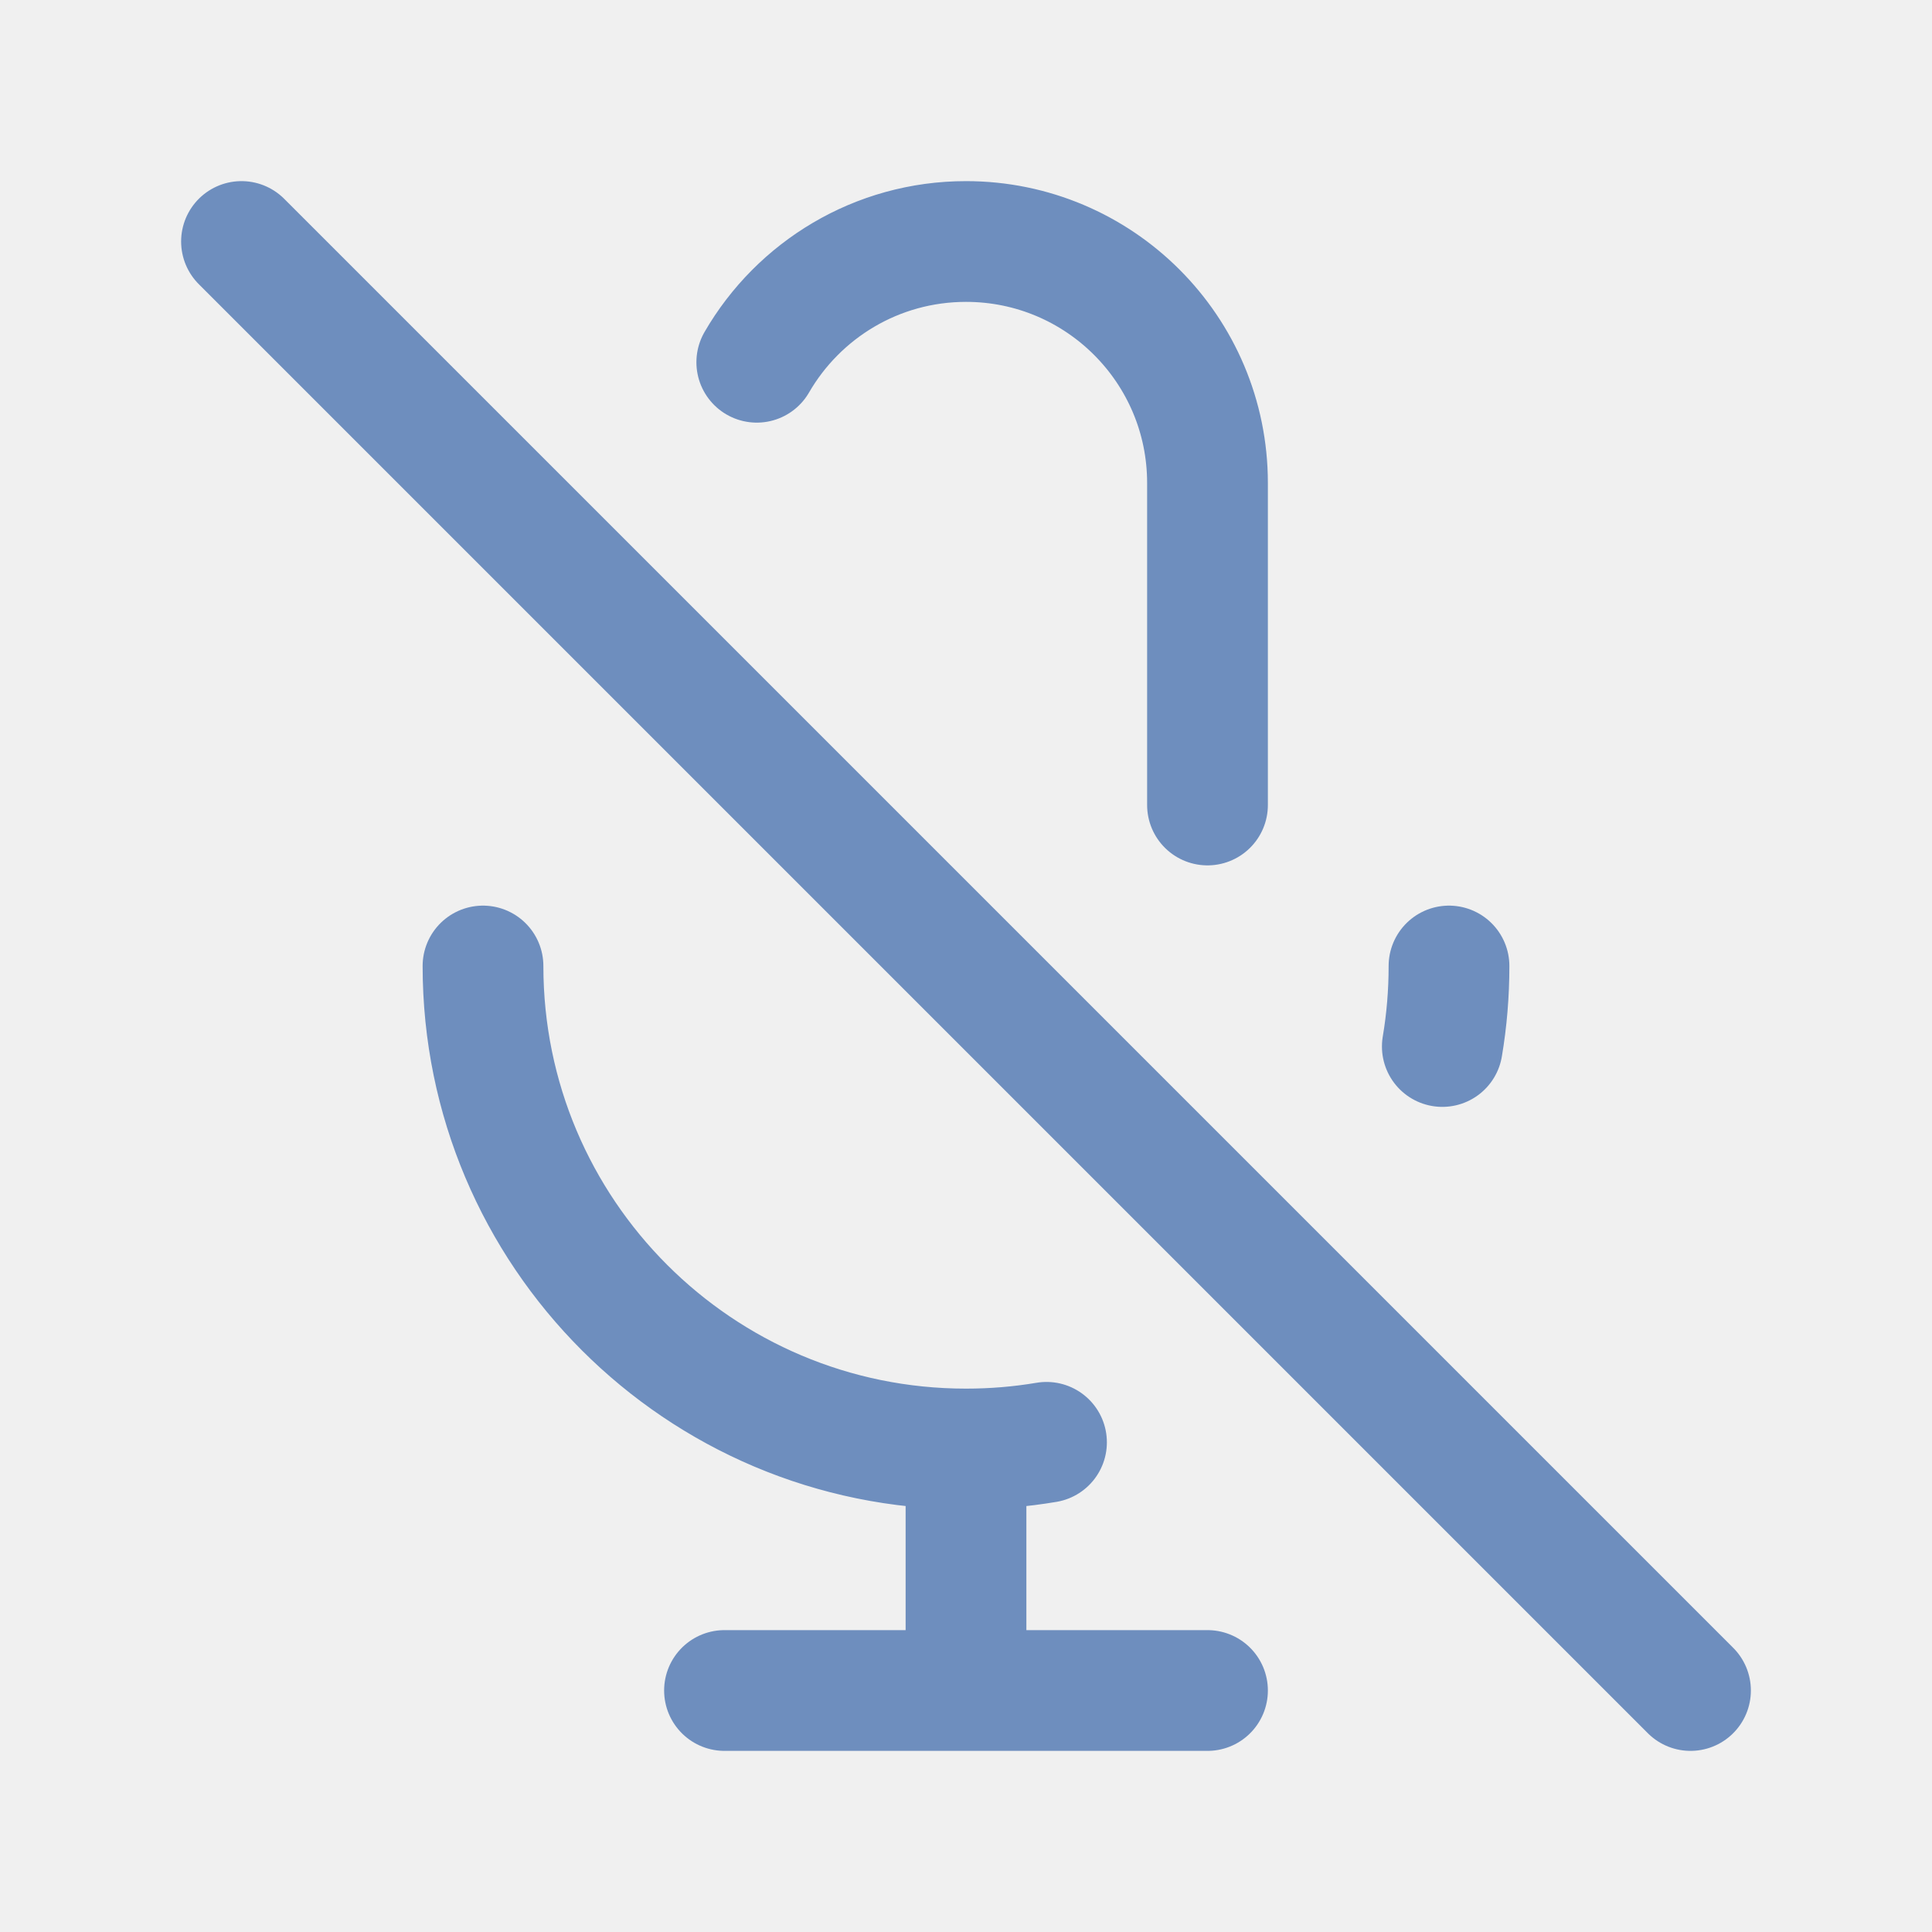
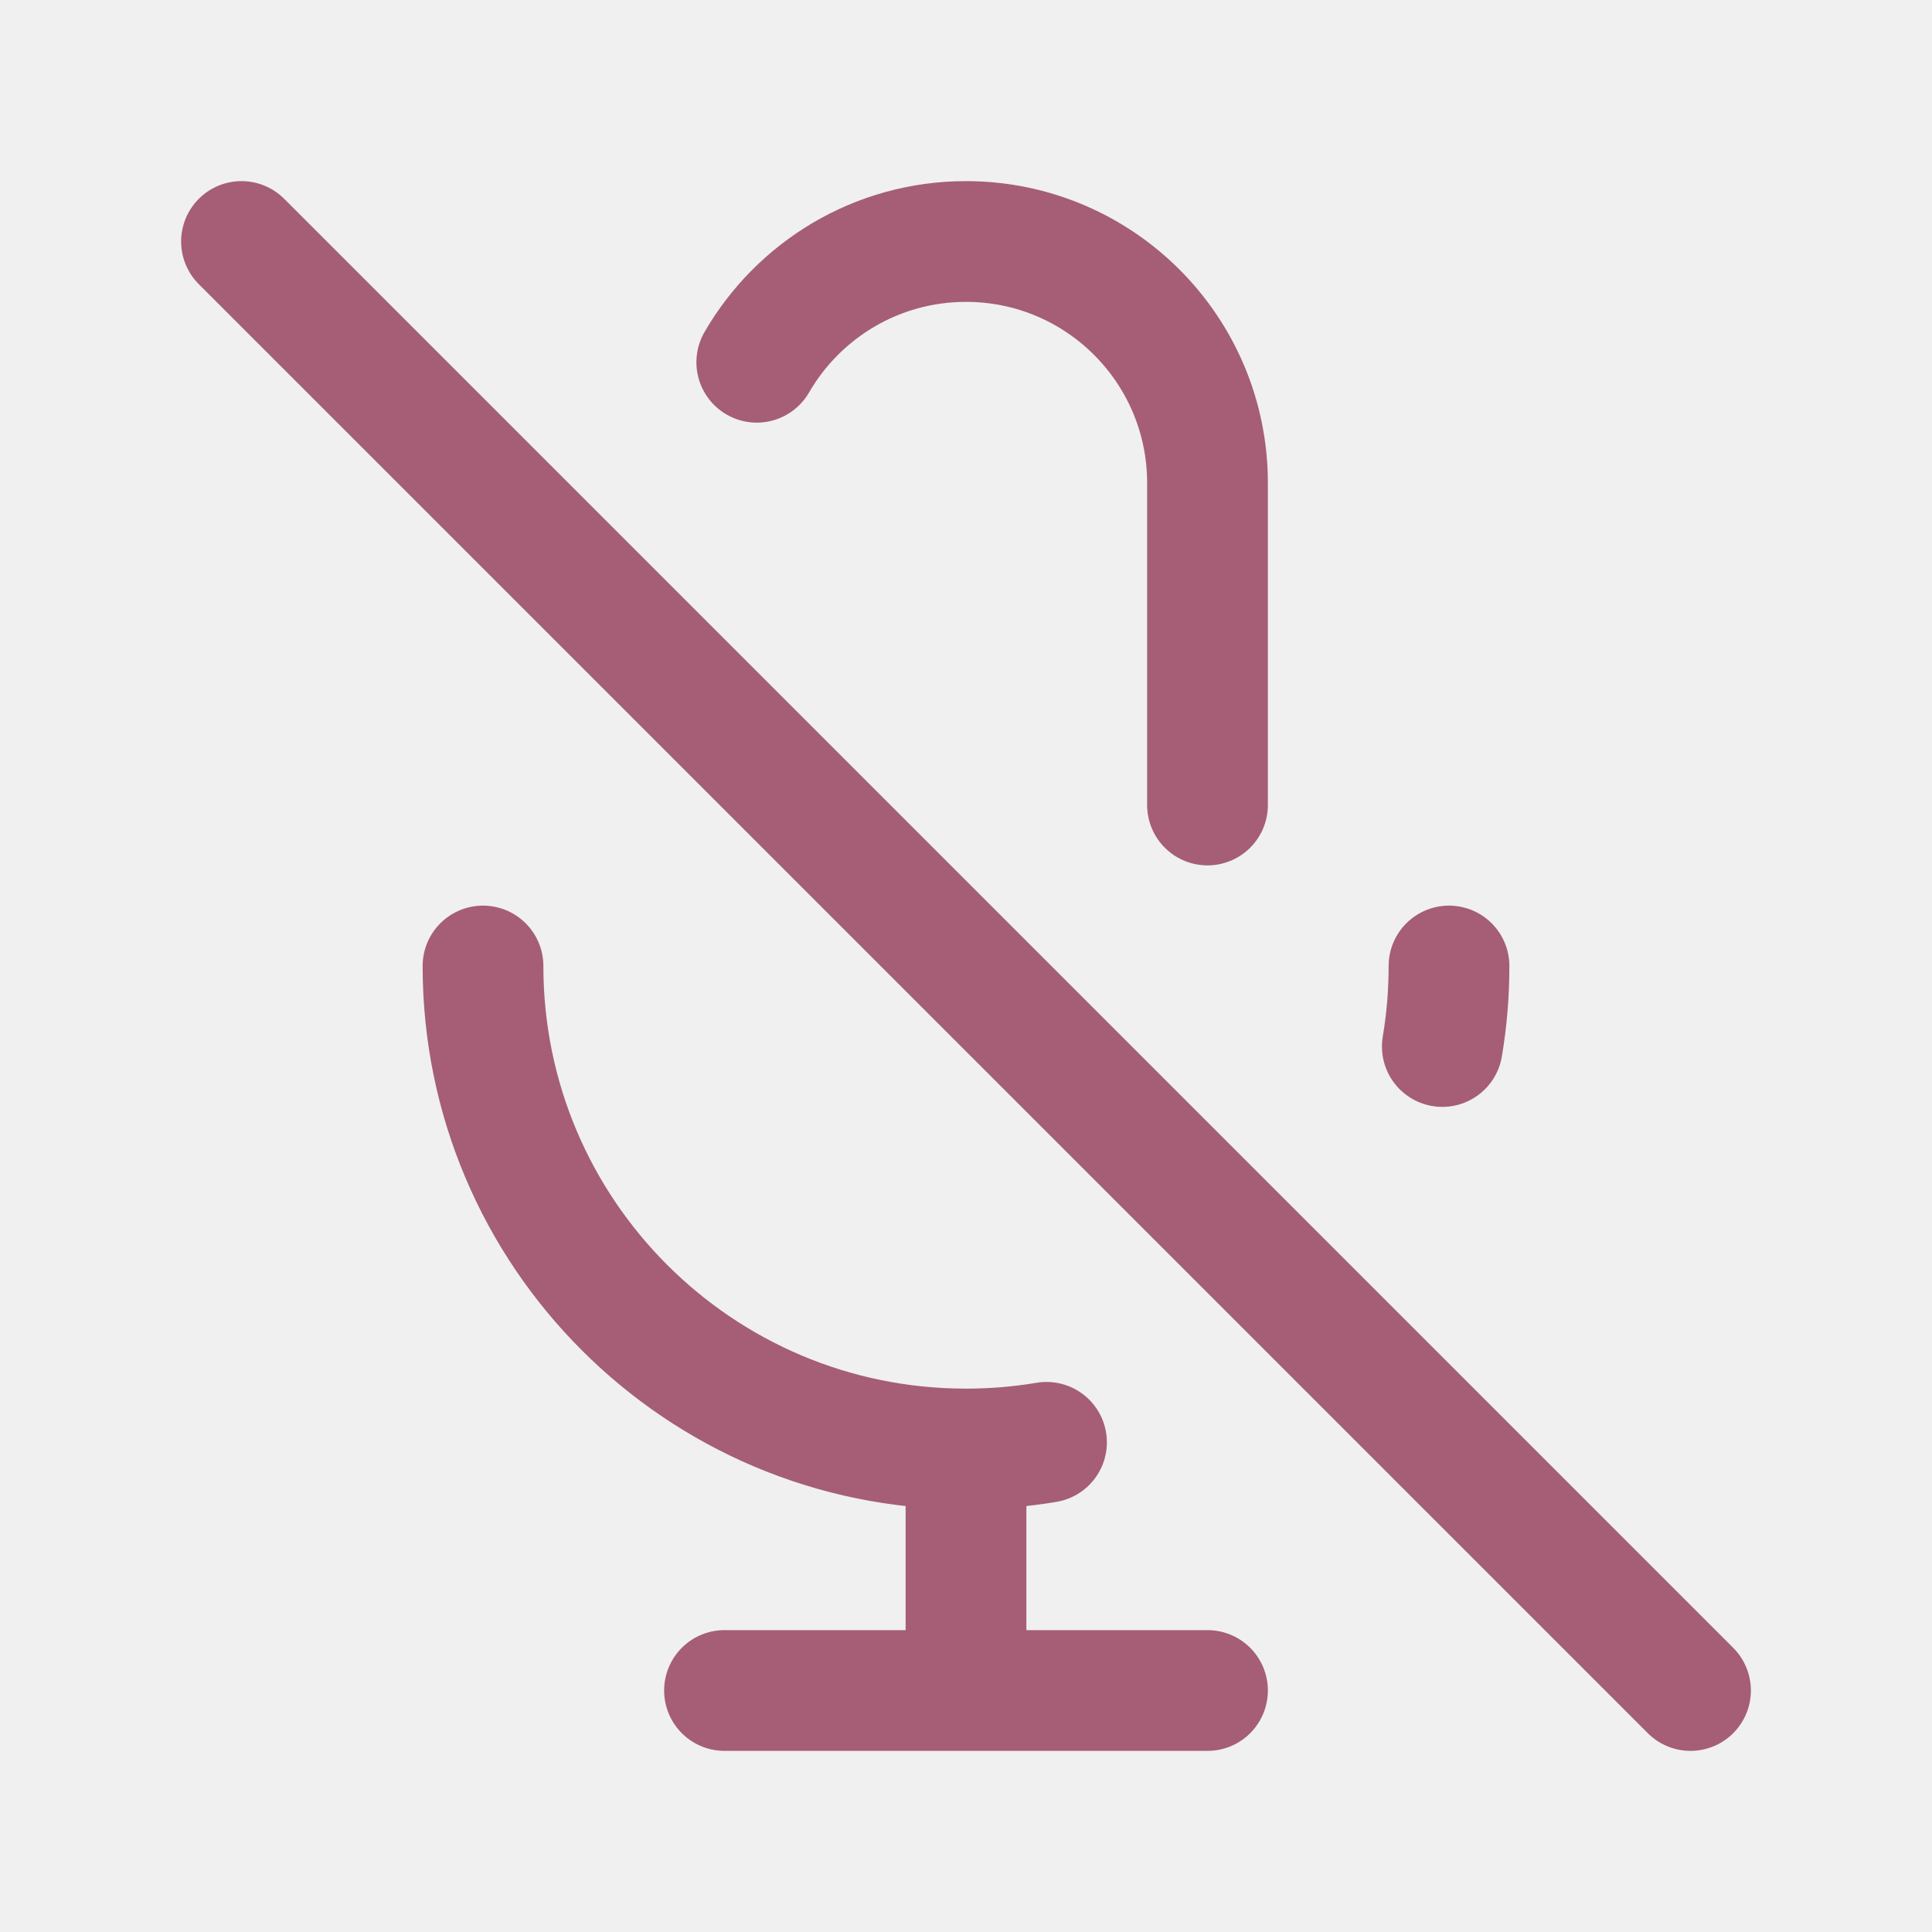
<svg width="120px" height="120px" viewBox="0 0 24 24" fill="none">
  <g id="bgCarrier" stroke-width="0" />
  <g id="tracerCarrier" stroke-linecap="round" stroke-linejoin="round" />
  <g id="iconCarrier">
-     <path d="M9.401 4.5C9.92 3.603 10.89 3 12 3C13.657 3 15 4.343 15 6V10M18 12C18 12.341 17.972 12.675 17.917 13M3 3L21 21M12 18C8.686 18 6 15.314 6 12M12 18C12.341 18 12.675 17.972 13 17.917M12 18V21M12 21H15M12 21H9" stroke="#6E8EBE" stroke-width="1.5" stroke-linecap="round" stroke-linejoin="round" style="--darkreader-inline-stroke: #ffffff;" data-darkreader-inline-stroke="" />
+     <path d="M9.401 4.5C9.92 3.603 10.89 3 12 3C13.657 3 15 4.343 15 6V10M18 12C18 12.341 17.972 12.675 17.917 13M3 3L21 21M12 18C8.686 18 6 15.314 6 12M12 18C12.341 18 12.675 17.972 13 17.917M12 18V21M12 21H15M12 21H9" stroke="#A55E76" stroke-width="1.5" stroke-linecap="round" stroke-linejoin="round" style="--darkreader-inline-stroke: #ffffff;" data-darkreader-inline-stroke="" />
  </g>
</svg>
